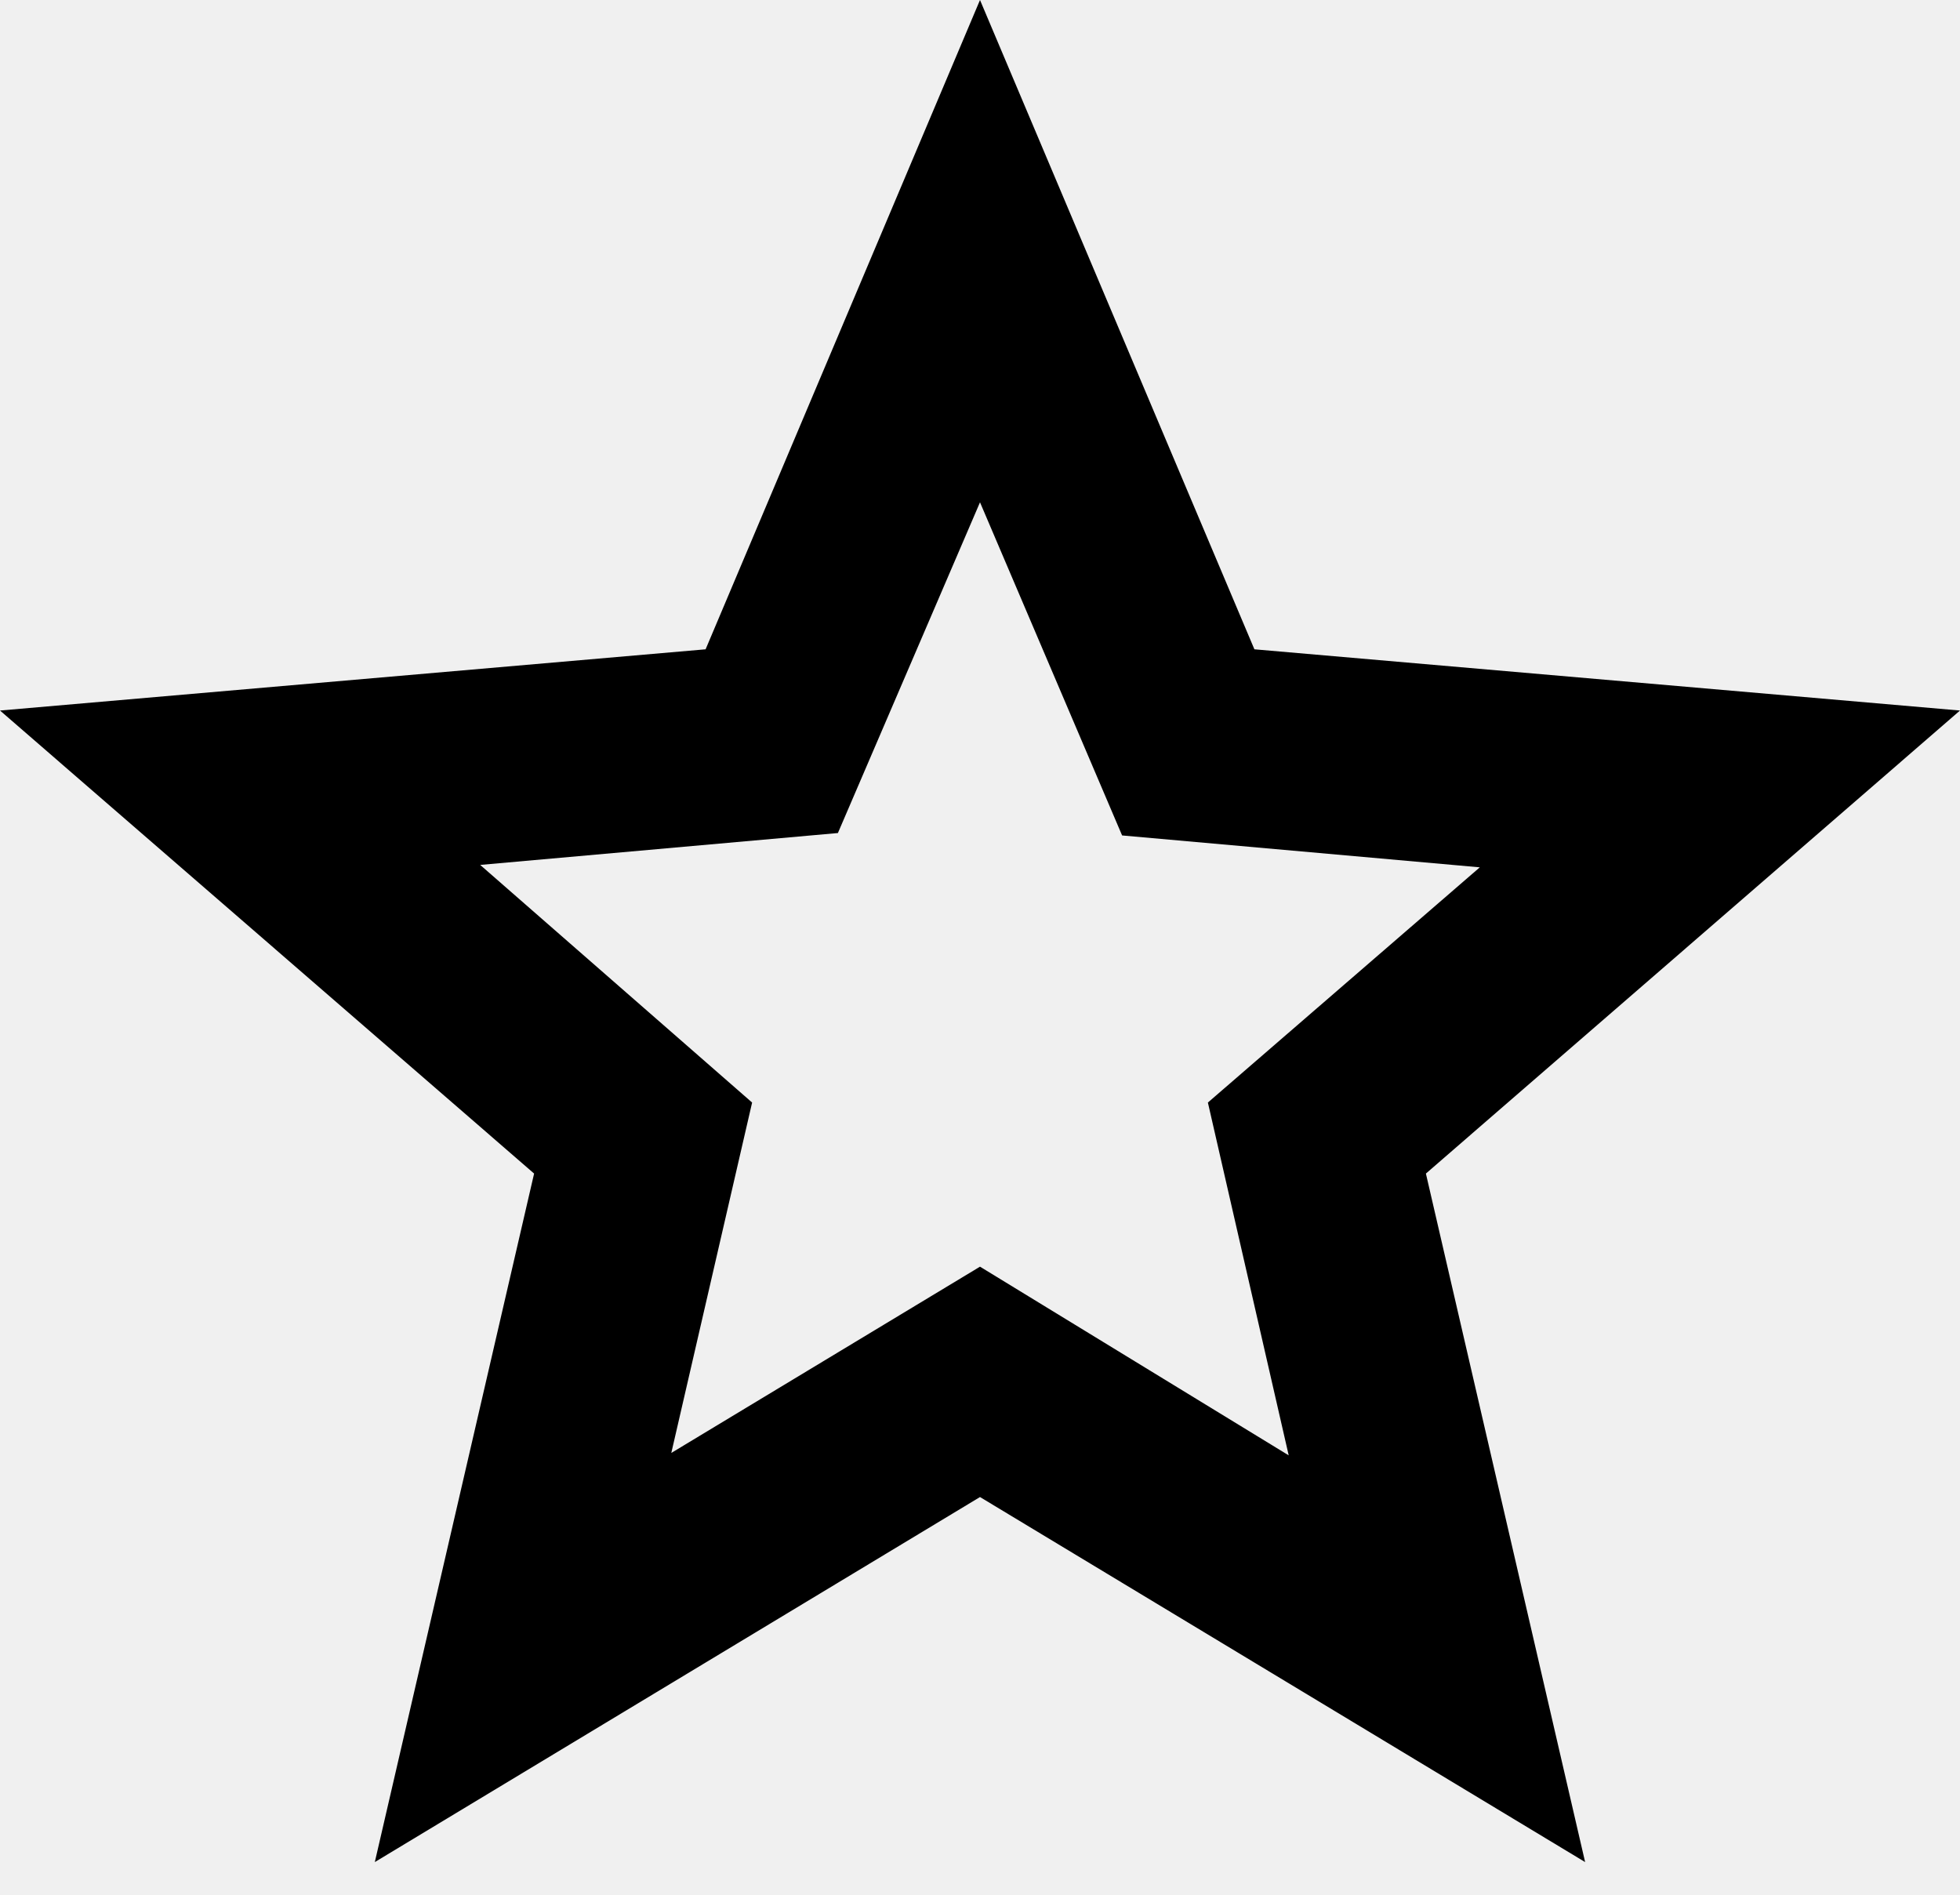
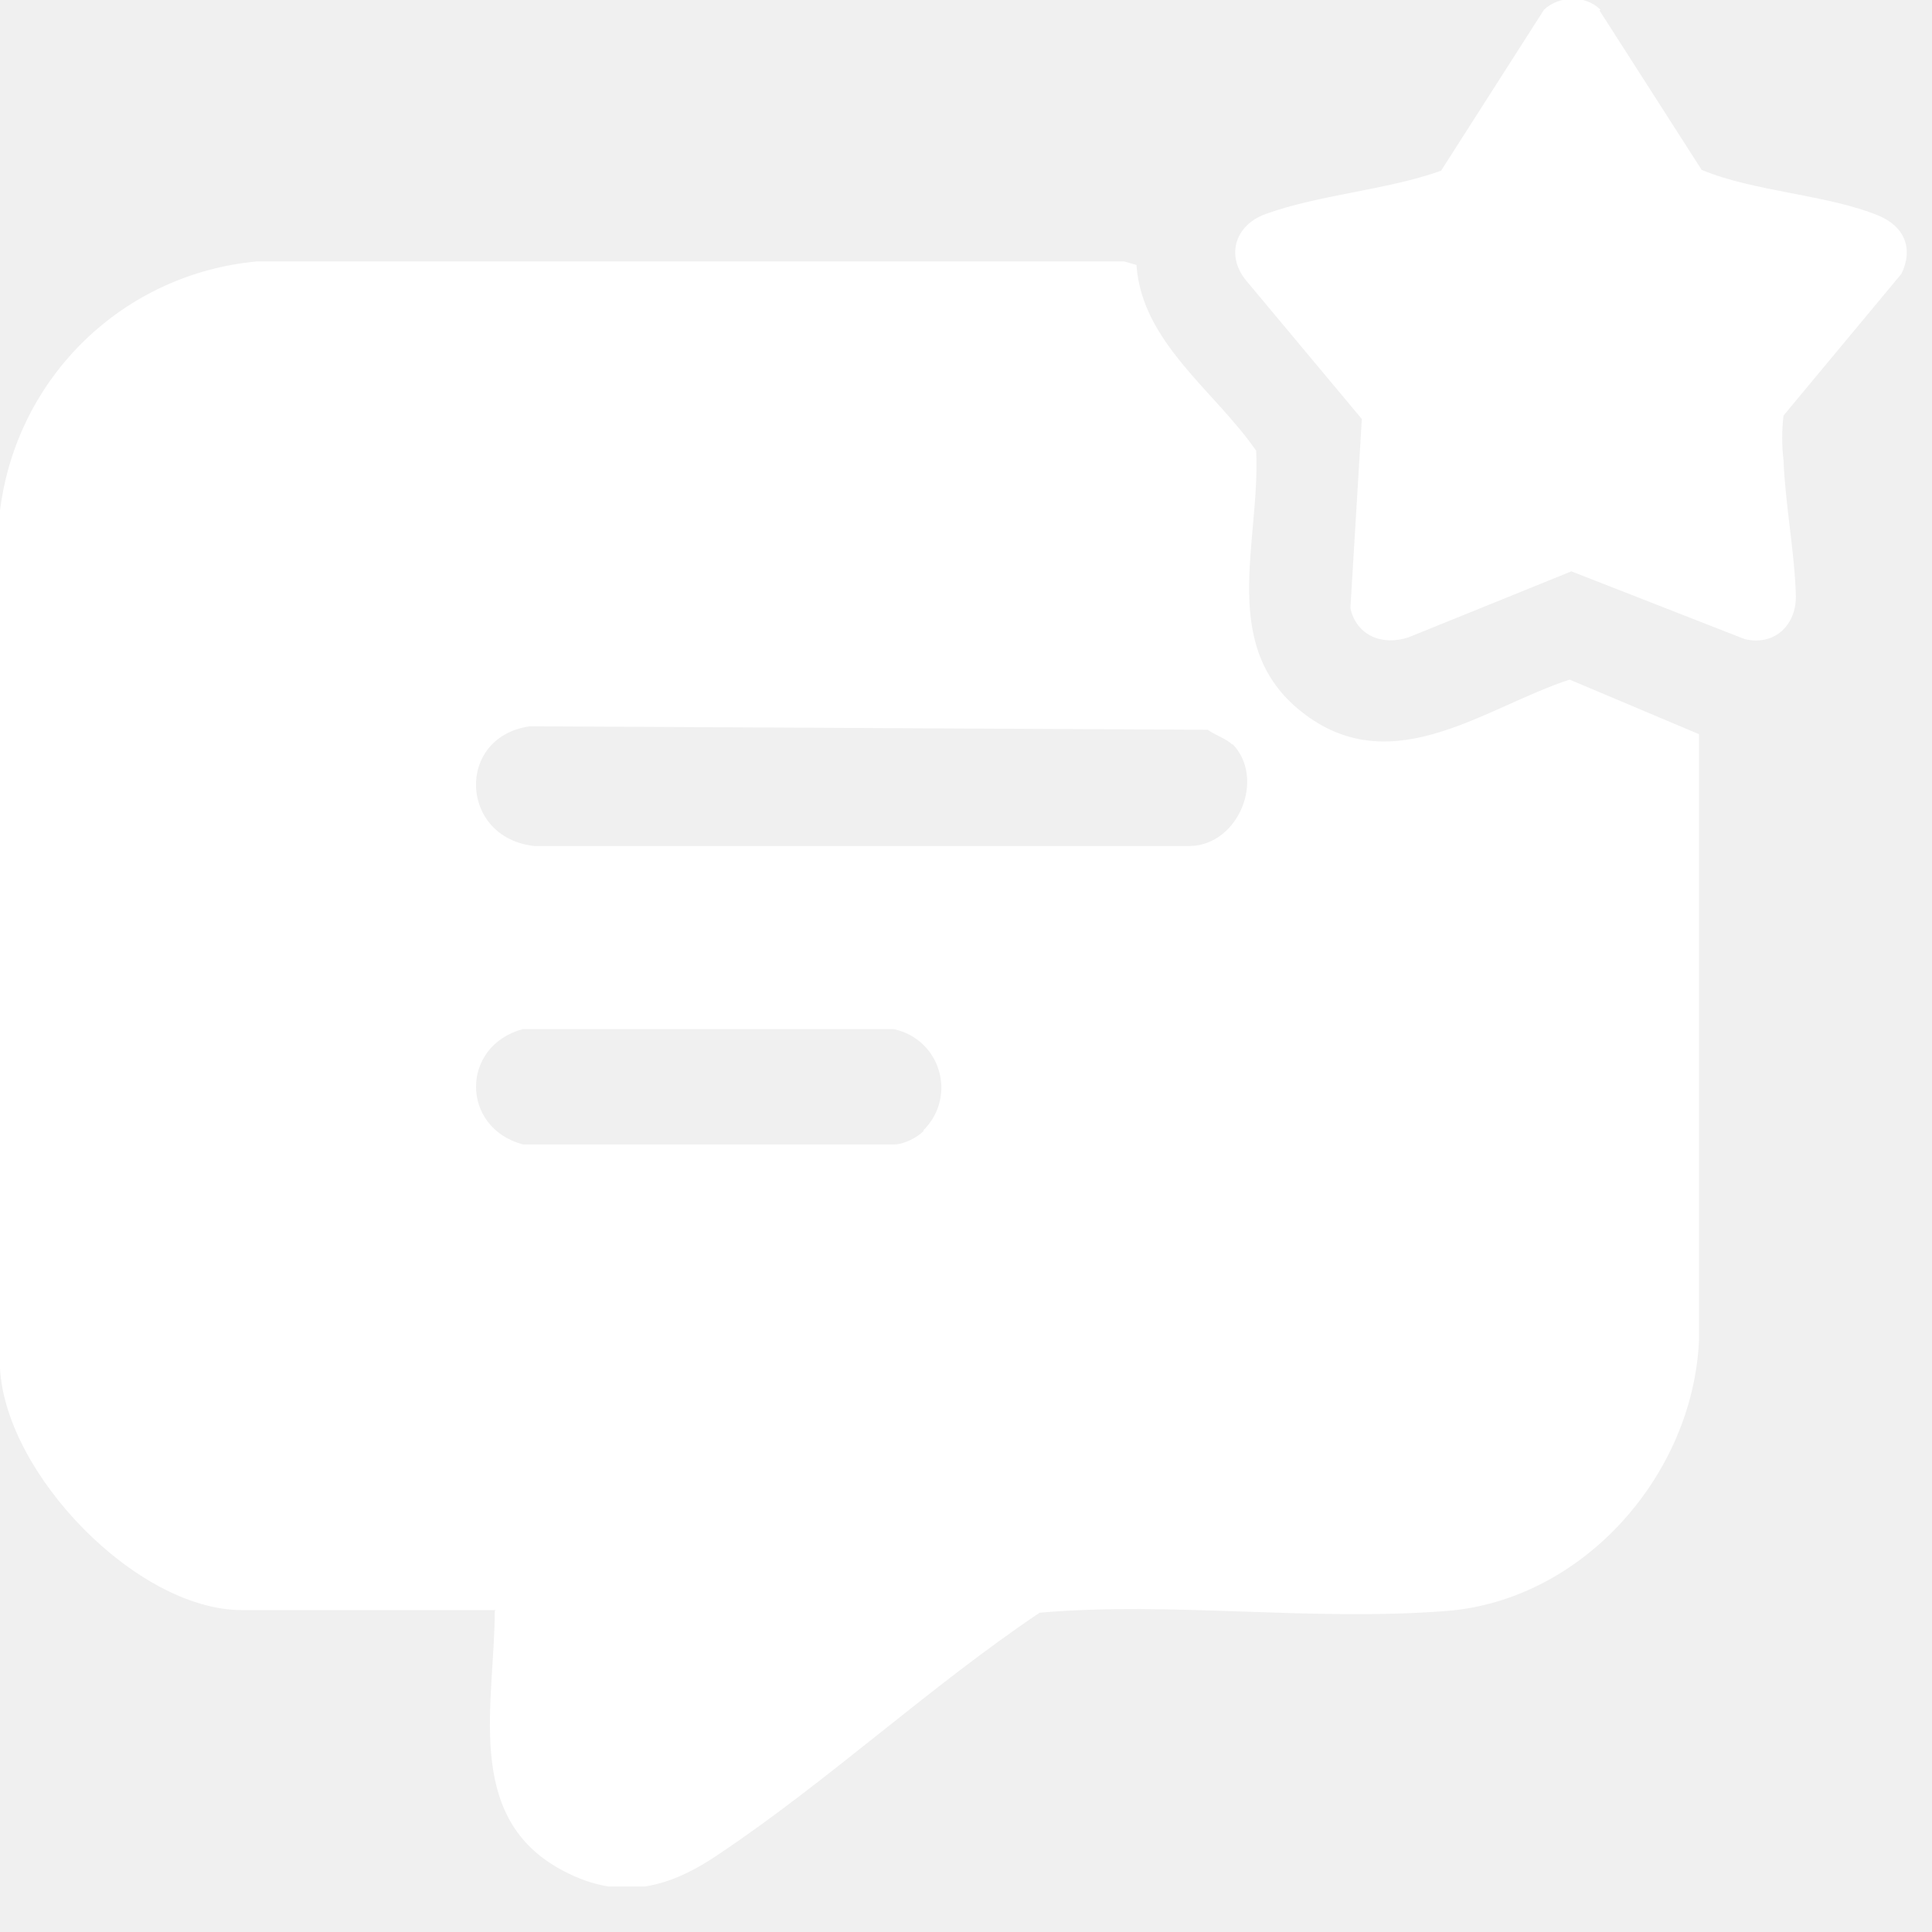
- <svg xmlns="http://www.w3.org/2000/svg" width="30" height="29" viewBox="0 0 30 29" fill="none">
-   <path d="M10.275 22.238L15 19.387L19.725 22.275L18.488 16.875L22.65 13.275L17.175 12.787L15 7.688L12.825 12.75L7.35 13.238L11.512 16.875L10.275 22.238ZM5.737 28.5L8.175 17.962L0 10.875L10.8 9.938L15 0L19.2 9.938L30 10.875L21.825 17.962L24.262 28.5L15 22.913L5.737 28.5Z" fill="black" />
+ <svg xmlns="http://www.w3.org/2000/svg" width="26" height="26" viewBox="0 0 26 26" fill="none">
+   <g clip-path="url(#clip0_88_1636)">
+     <path d="M6.67 21.668H3.258C1.836 21.668 0.071 19.831 0 18.41V6.871C0.225 5.07 1.659 3.684 3.459 3.518H15.128L15.294 3.566C15.365 4.608 16.349 5.26 16.905 6.066C16.965 7.309 16.372 8.731 17.569 9.62C18.765 10.508 19.997 9.513 21.123 9.146L22.864 9.88V18.043C22.781 19.855 21.3 21.537 19.464 21.68C17.628 21.822 15.768 21.549 13.991 21.703C12.51 22.698 11.148 23.966 9.679 24.949C8.968 25.435 8.305 25.589 7.511 25.139C6.243 24.416 6.658 22.9 6.658 21.68L6.67 21.668ZM16.585 10.022C16.503 9.939 16.349 9.892 16.254 9.821L7.132 9.774C6.125 9.916 6.184 11.278 7.191 11.385H16.017C16.668 11.373 17.036 10.473 16.585 10.011V10.022ZM12.427 15.211C12.889 14.749 12.652 13.979 12.024 13.849H7.037C6.196 14.074 6.196 15.176 7.037 15.401H12.036C12.167 15.401 12.344 15.306 12.427 15.223V15.211Z" fill="white" />
+     <path d="M21.526 0.142L22.9 2.286C23.611 2.583 24.594 2.618 25.281 2.902C25.625 3.045 25.755 3.341 25.589 3.684L24.002 5.592C23.978 5.793 23.978 5.994 24.002 6.196C24.025 6.788 24.156 7.463 24.168 8.032C24.168 8.423 23.871 8.695 23.48 8.601L21.147 7.689L18.955 8.577C18.6 8.695 18.256 8.553 18.173 8.186L18.327 5.639L16.763 3.767C16.491 3.424 16.633 3.021 17.036 2.879C17.759 2.618 18.659 2.559 19.393 2.298L20.779 0.13C20.981 -0.059 21.336 -0.071 21.538 0.13L21.526 0.142Z" fill="white" />
+   </g>
+   <defs>
+     <clipPath id="clip0_88_1636">
+       <rect width="25.66" height="25.387" fill="white" />
+     </clipPath>
+   </defs>
</svg>
